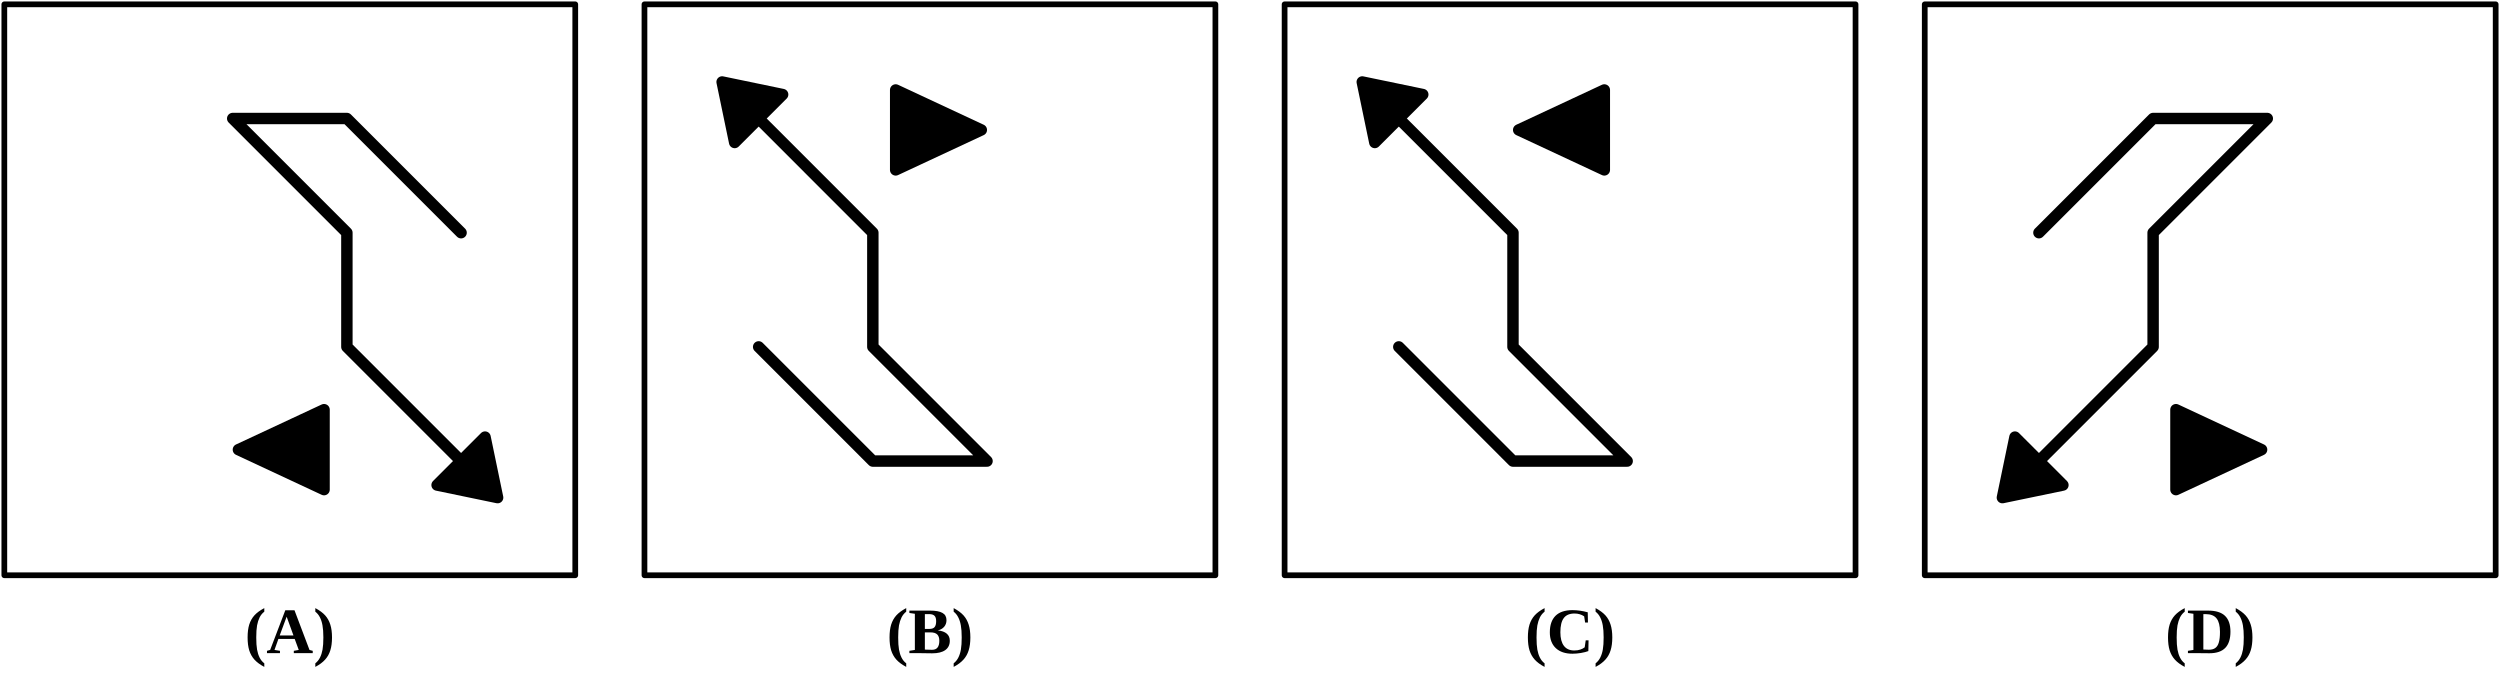
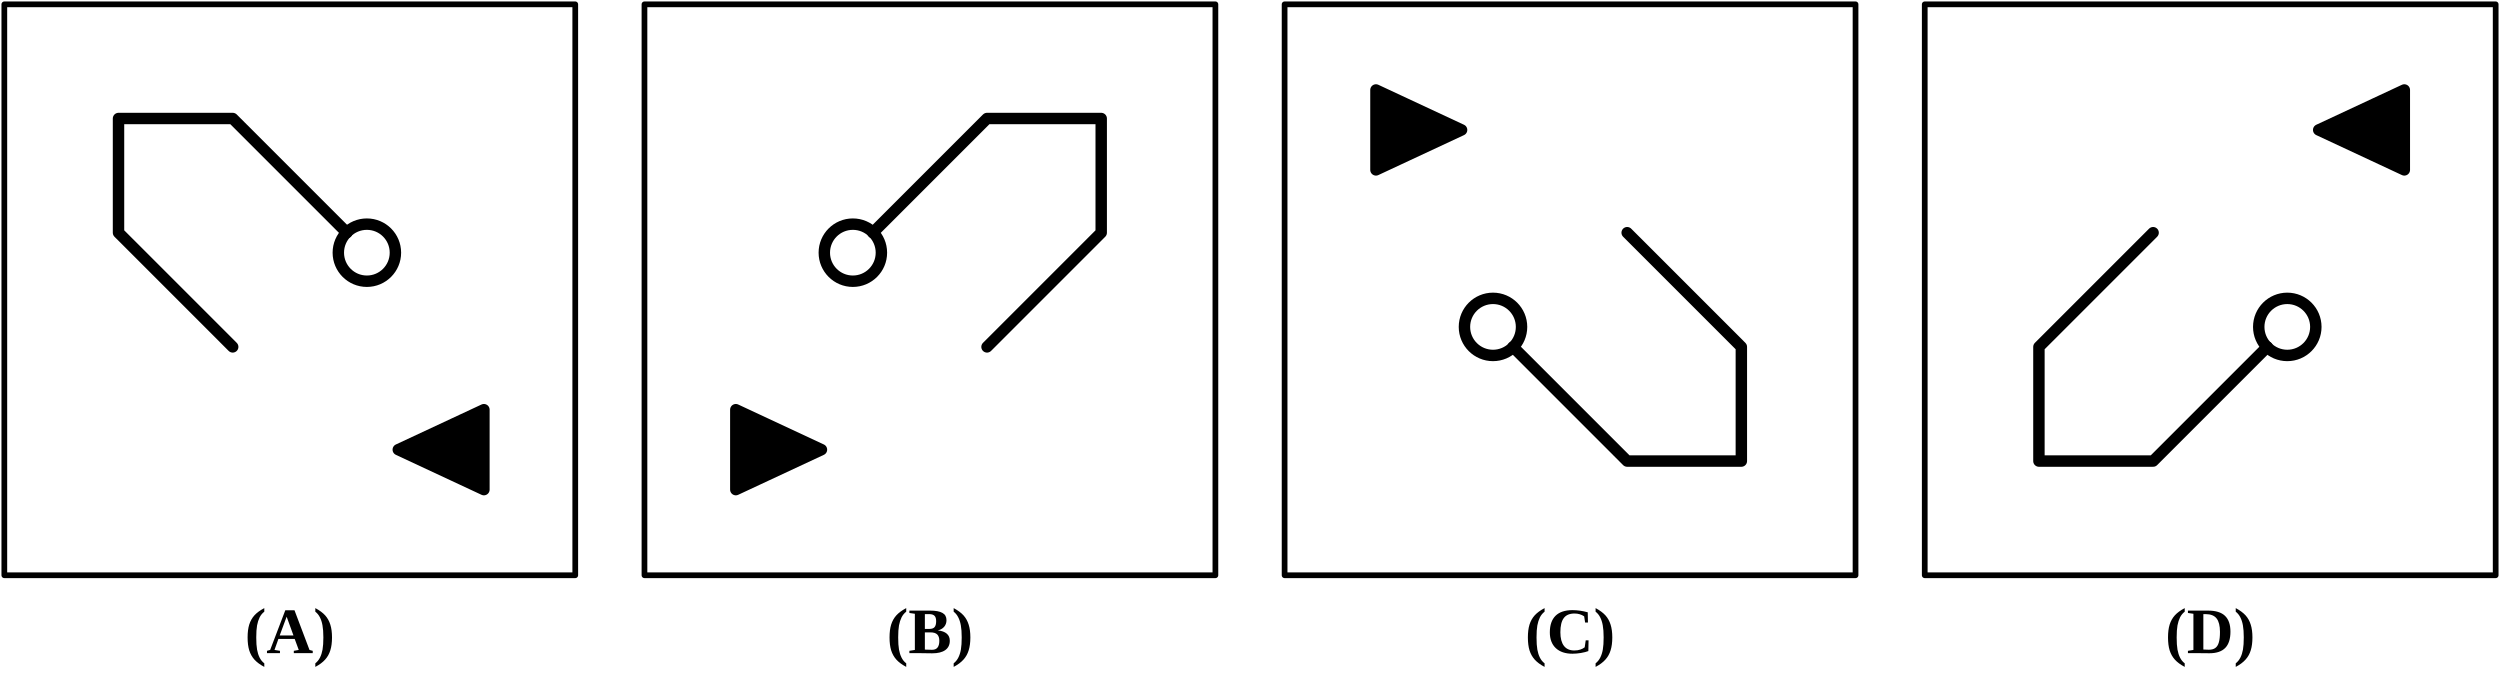
<svg xmlns="http://www.w3.org/2000/svg" width="578" height="158" viewBox="0 0 578 158" fill="none" stroke="#000" stroke-linecap="round" stroke-linejoin="round" font-family="'Times New Roman',Times,serif" font-weight="bold" text-anchor="middle">
  <g transform="translate(1,1) scale(1.32)">
    <rect x="0" y="0" width="100" height="100" fill="none" stroke-width="1" />
-     <path d="M80 40L60 20L40 20L60 40L60 60L80 80" fill="none" stroke-width="2" />
-     <path d="M86.4 86.4L84.2 75.8L75.8 84.2Z" fill="#000" stroke-width="2" />
-     <path d="M41 78L56 85L56 71Z" fill="#000" stroke-width="2" />
+     <path d="M40 60L20 40L20 20L40 20L60 40" fill="none" stroke-width="2" />
+     <circle cx="63.5" cy="43.5" r="5" fill="none" stroke-width="2" />
+     <path d="M69 78L84 71L84 85Z" fill="#000" stroke-width="2" />
  </g>
  <text x="67" y="151" font-size="15" stroke="none" fill="#000">(A)</text>
  <g transform="translate(149,1) scale(1.32)">
    <rect x="0" y="0" width="100" height="100" fill="none" stroke-width="1" />
-     <path d="M20 60L40 80L60 80L40 60L40 40L20 20" fill="none" stroke-width="2" />
-     <path d="M13.6 13.6L15.8 24.2L24.2 15.8Z" fill="#000" stroke-width="2" />
-     <path d="M59 22L44 15L44 29Z" fill="#000" stroke-width="2" />
+     <path d="M60 60L80 40L80 20L60 20L40 40" fill="none" stroke-width="2" />
+     <circle cx="36.5" cy="43.5" r="5" fill="none" stroke-width="2" />
+     <path d="M31 78L16 71L16 85Z" fill="#000" stroke-width="2" />
  </g>
  <text x="215" y="151" font-size="15" stroke="none" fill="#000">(B)</text>
  <g transform="translate(297,1) scale(1.32)">
    <rect x="0" y="0" width="100" height="100" fill="none" stroke-width="1" />
-     <path d="M20 60L40 80L60 80L40 60L40 40L20 20" fill="none" stroke-width="2" />
-     <path d="M13.6 13.6L15.8 24.2L24.2 15.8Z" fill="#000" stroke-width="2" />
-     <path d="M41 22L56 15L56 29Z" fill="#000" stroke-width="2" />
+     <path d="M60 40L80 60L80 80L60 80L40 60" fill="none" stroke-width="2" />
+     <circle cx="36.5" cy="56.5" r="5" fill="none" stroke-width="2" />
+     <path d="M31 22L16 29L16 15Z" fill="#000" stroke-width="2" />
  </g>
  <text x="363" y="151" font-size="15" stroke="none" fill="#000">(C)</text>
  <g transform="translate(445,1) scale(1.32)">
    <rect x="0" y="0" width="100" height="100" fill="none" stroke-width="1" />
-     <path d="M20 40L40 20L60 20L40 40L40 60L20 80" fill="none" stroke-width="2" />
-     <path d="M13.6 86.4L15.8 75.8L24.2 84.2Z" fill="#000" stroke-width="2" />
-     <path d="M59 78L44 85L44 71Z" fill="#000" stroke-width="2" />
+     <path d="M40 40L20 60L20 80L40 80L60 60" fill="none" stroke-width="2" />
+     <circle cx="63.5" cy="56.5" r="5" fill="none" stroke-width="2" />
+     <path d="M69 22L84 29L84 15Z" fill="#000" stroke-width="2" />
  </g>
  <text x="511" y="151" font-size="15" stroke="none" fill="#000">(D)</text>
</svg>
